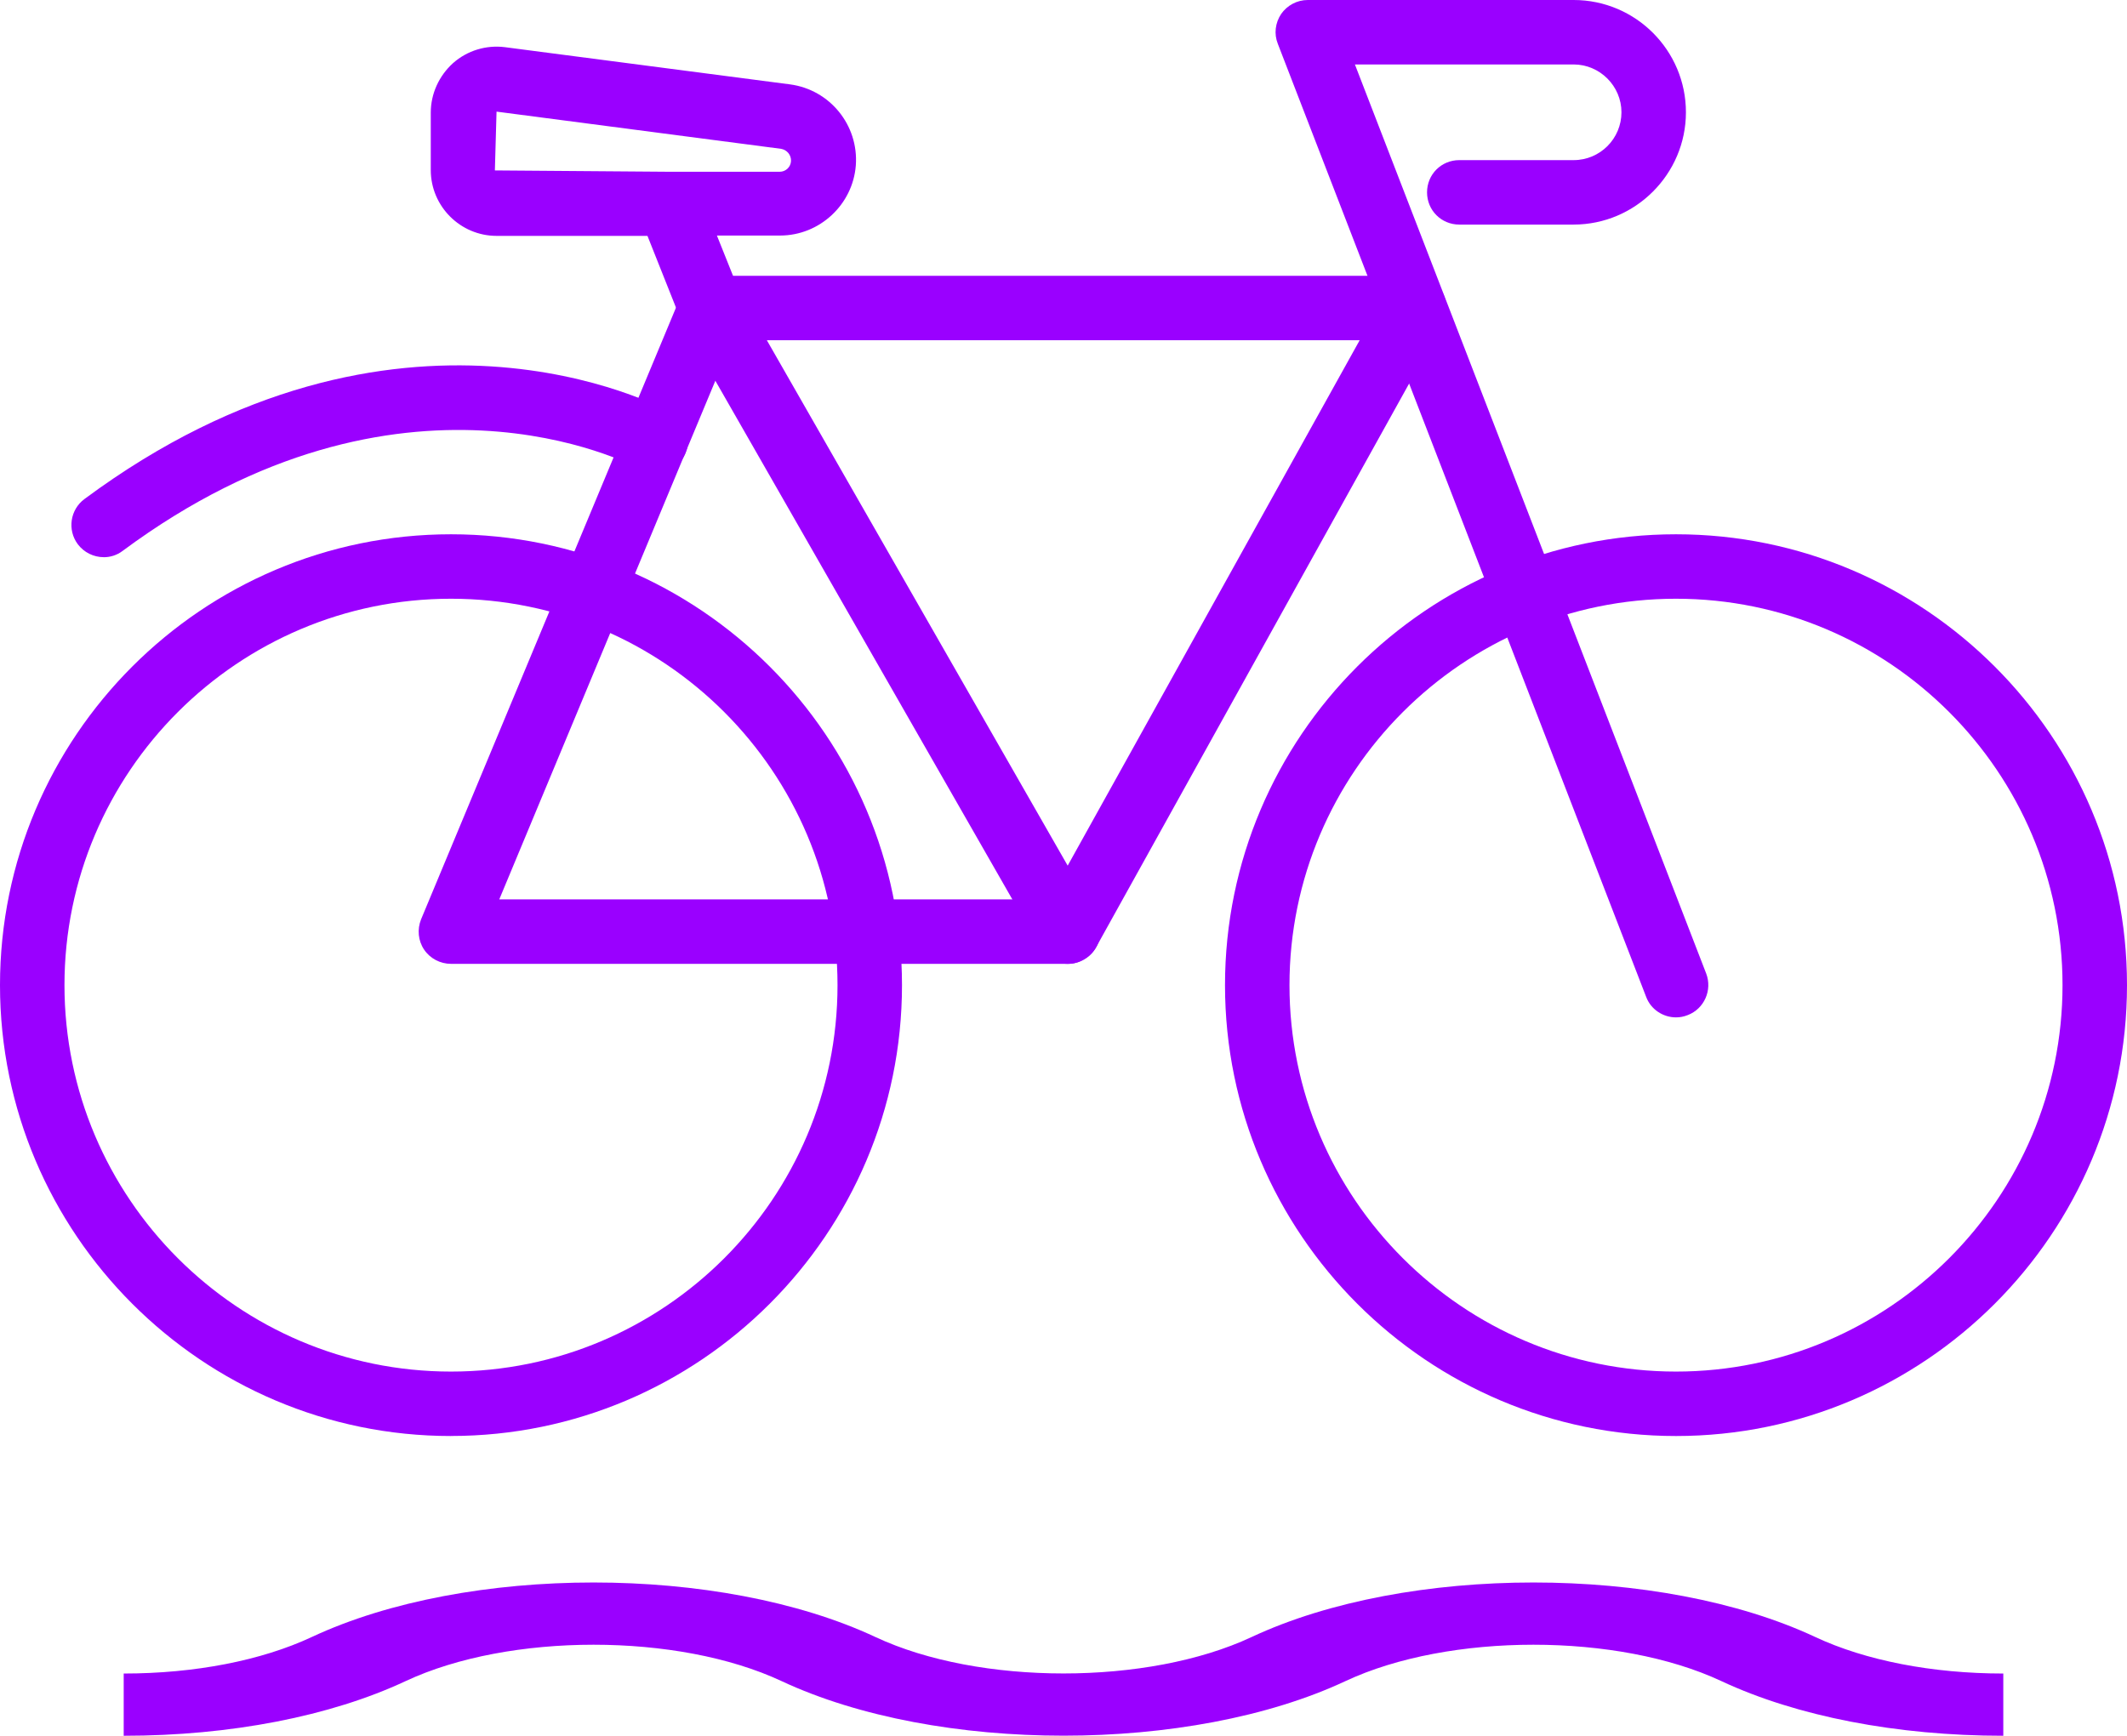
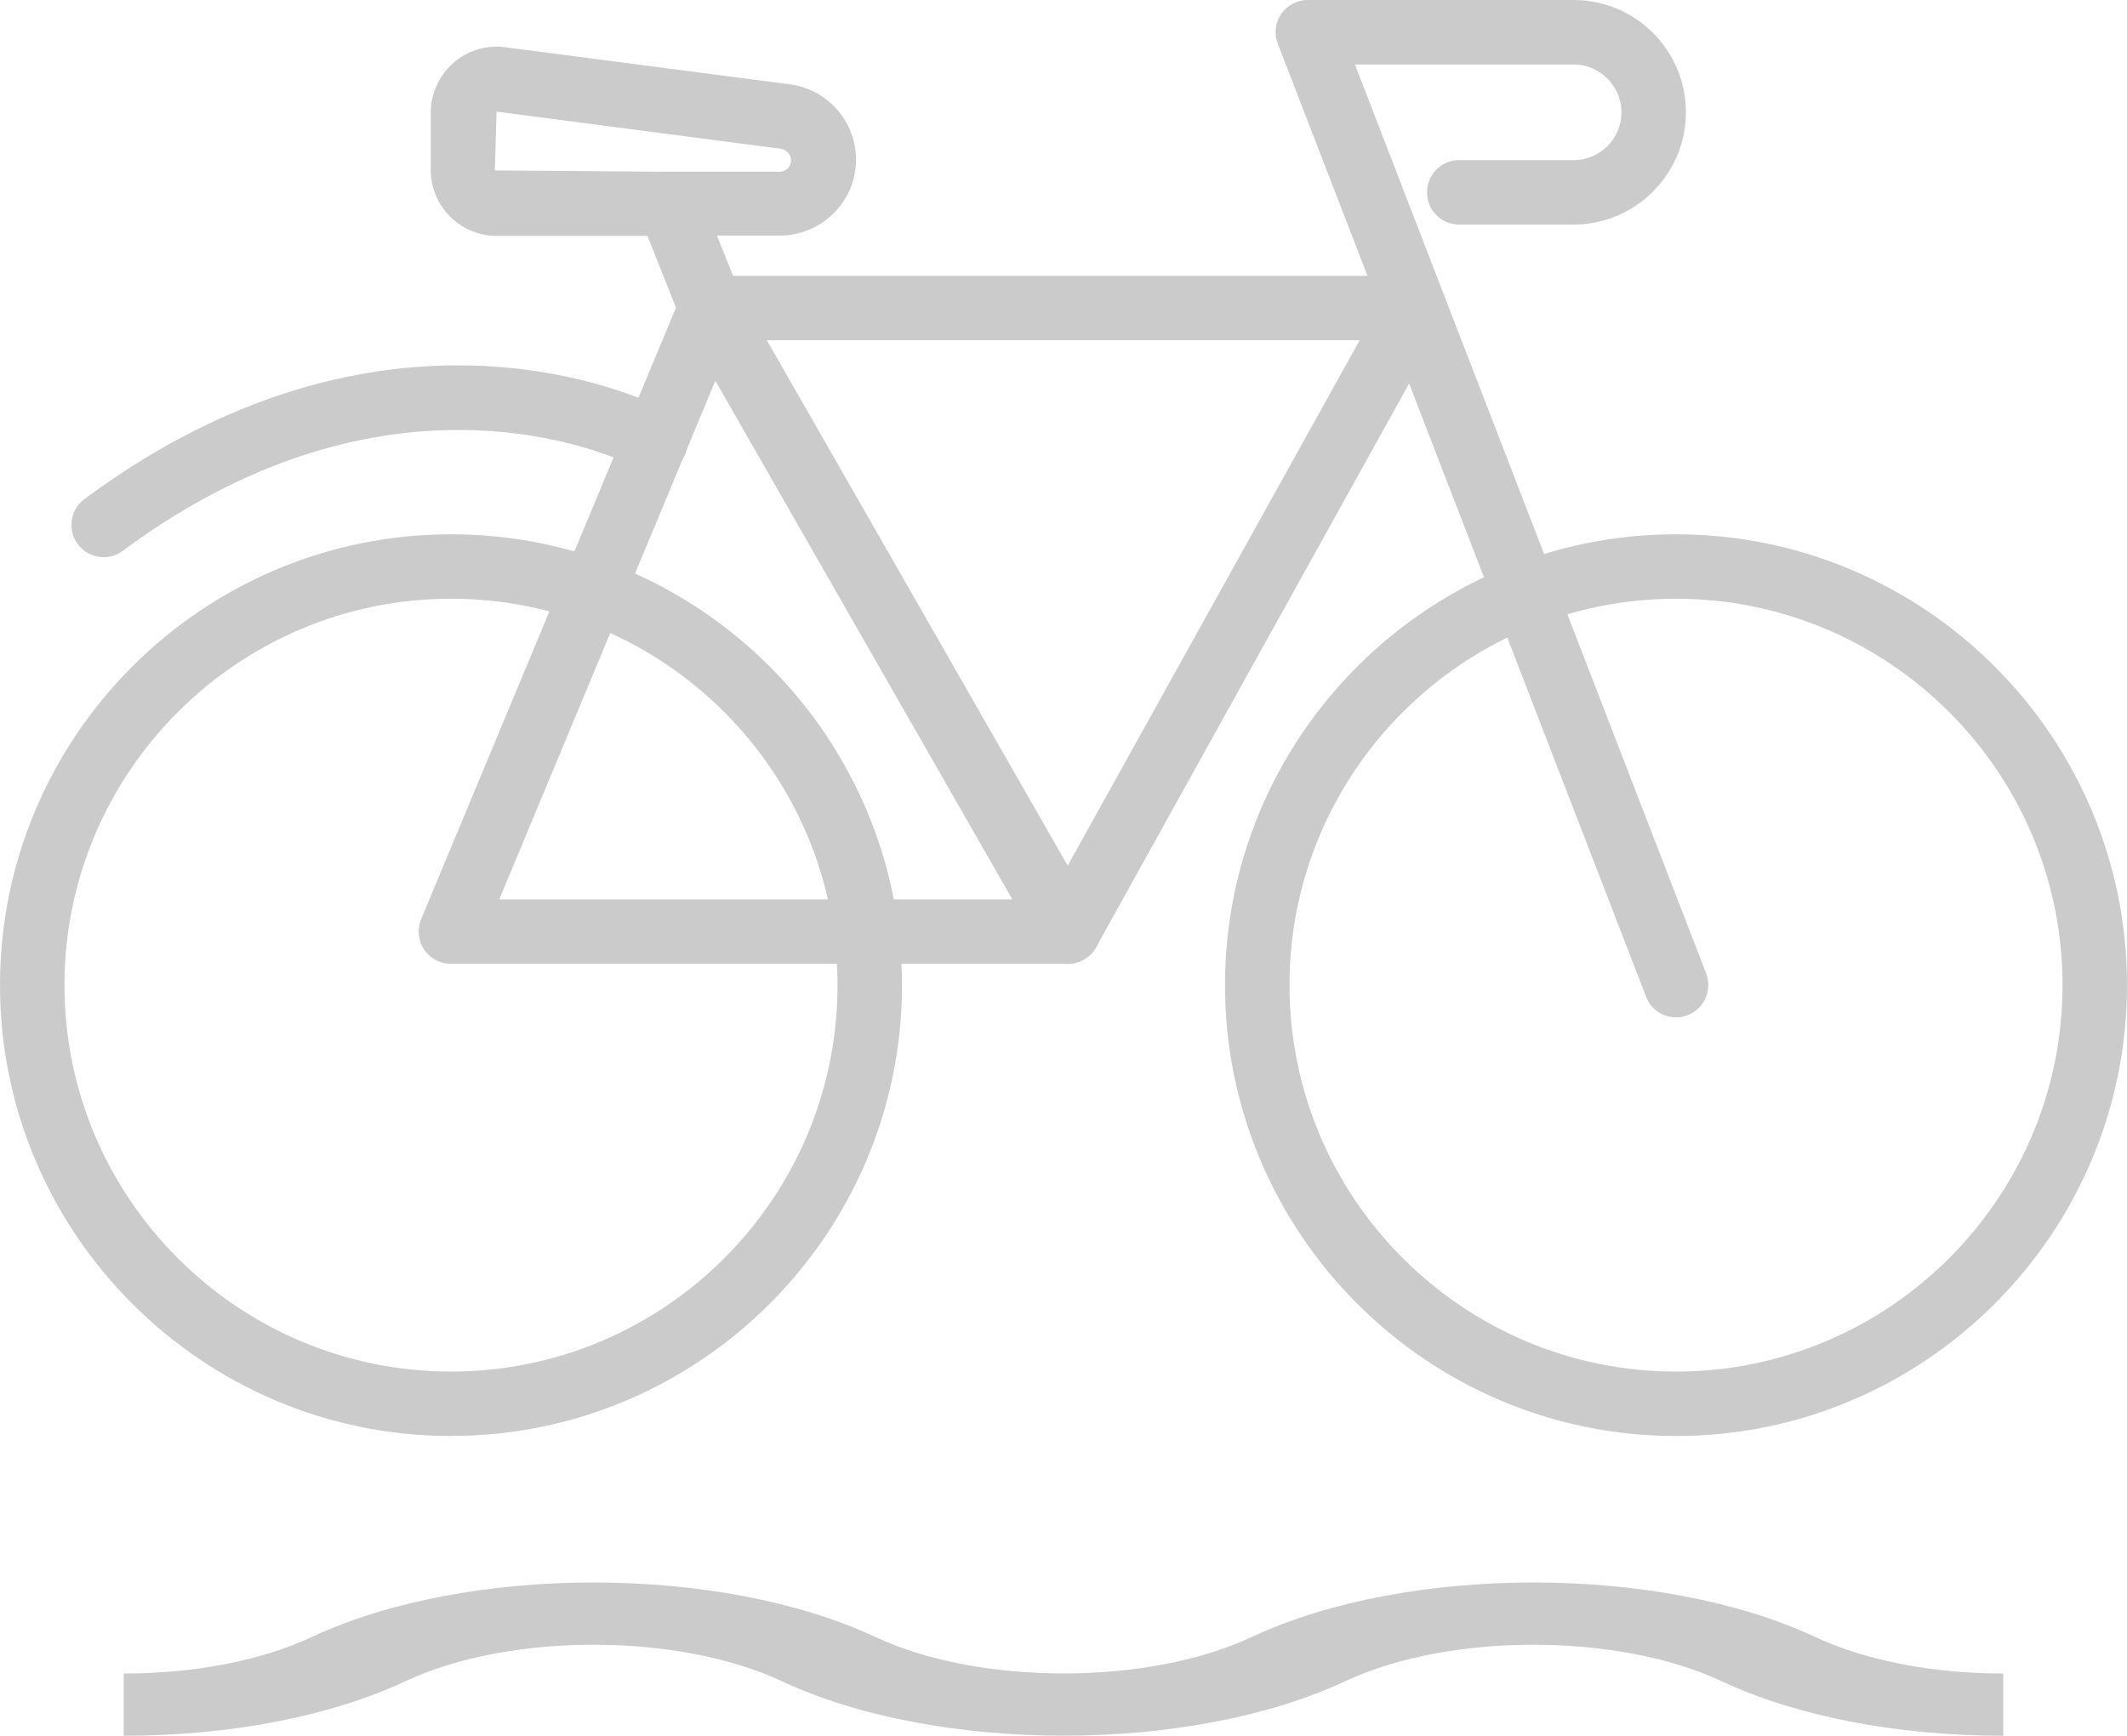
<svg xmlns="http://www.w3.org/2000/svg" id="Layer_2" data-name="Layer 2" viewBox="0 0 508.08 414.74">
  <defs>
    <style>
      .cls-1 {
-         fill: #9A00FF;
+         fill: #cbcbcb;
      }
    </style>
  </defs>
  <g class="cls-1" id="Predict_-_Introduction" data-name="Predict - Introduction">
    <g>
      <g>
        <path d="m107.73,343.12C48.35,343.12,0,294.77,0,235.39s48.35-107.73,107.73-107.73,107.73,48.35,107.73,107.73-48.35,107.72-107.73,107.72h0Zm0-200.06c-50.89,0-92.33,41.44-92.33,92.33s41.44,92.33,92.33,92.33c50.89,0,92.33-41.36,92.33-92.33s-41.44-92.33-92.33-92.33h0Z" />
        <path d="m400.35,343.12c-59.38,0-107.73-48.35-107.73-107.73s48.35-107.73,107.73-107.73,107.73,48.35,107.73,107.73-48.35,107.73-107.73,107.73Zm0-200.06c-50.89,0-92.33,41.44-92.33,92.33s41.44,92.33,92.33,92.33,92.33-41.44,92.33-92.33-41.44-92.33-92.33-92.33Z" />
        <path d="m255.08,230.3H107.73c-2.54,0-5-1.27-6.43-3.41-1.43-2.14-1.67-4.84-.72-7.22l62.08-149.01c1.19-2.86,3.97-4.76,7.07-4.76h168.07c2.7,0,5.24,1.43,6.67,3.81,1.35,2.38,1.43,5.24.08,7.62l-82.73,149.01c-1.35,2.46-3.97,3.97-6.75,3.97h0Zm-135.83-15.4h131.31l74.23-133.61h-149.88l-55.65,133.61Z" />
        <path d="m255.08,230.3c-2.7,0-5.24-1.43-6.67-3.89l-85.26-148.93c-.16-.32-.32-.63-.47-.95l-8.02-20.17h-36.04c-8.65,0-15.72-7.07-15.72-15.72v-13.73c0-4.53,1.98-8.81,5.32-11.83,3.41-3.02,7.94-4.37,12.38-3.81l68.11,8.89c9.53,1.27,16.43,9.76,15.72,19.37-.72,9.37-8.65,16.75-18.1,16.75h-15.08l5.56,13.89,85.02,148.53c2.14,3.65.87,8.41-2.86,10.48-1.27.79-2.62,1.11-3.89,1.11h0ZM118.61,26.67l-.4,14.05,41.6.32h26.44c1.43,0,2.62-1.11,2.7-2.54.08-1.43-.95-2.7-2.38-2.94l-67.96-8.89Z" />
        <path d="m400.35,243.09c-3.1,0-6.03-1.91-7.14-4.92L305.24,10.48c-.95-2.38-.63-5,.79-7.14,1.43-2.06,3.81-3.34,6.35-3.34h63.51c14.85,0,26.83,12.07,26.83,26.83s-12.07,26.83-26.83,26.83h-27.31c-4.29,0-7.7-3.41-7.7-7.7s3.41-7.7,7.7-7.7h27.31c6.35,0,11.43-5.16,11.43-11.43s-5.16-11.43-11.43-11.43h-52.24l83.91,217.21c1.51,3.97-.47,8.41-4.37,9.92-1.03.41-1.91.56-2.86.56h0Z" />
        <path d="m24.77,133.13c-2.38,0-4.69-1.11-6.19-3.1-2.54-3.41-1.83-8.26,1.59-10.79,74.78-55.49,137.58-22.15,140.19-20.64,3.73,2.06,5.08,6.75,3.02,10.48-2.06,3.73-6.67,5.08-10.48,3.02-2.46-1.35-57.16-29.77-123.61,19.53-1.35,1.03-2.93,1.51-4.52,1.51h0Z" />
      </g>
      <path d="m433.65,391.16c-37.14-17.39-97.57-17.39-134.7,0-24.76,11.59-65.05,11.59-89.81,0-37.14-17.39-97.56-17.39-134.7,0-11.99,5.61-27.93,8.71-44.87,8.71h-.02v14.87s.02,0,.02,0c25.43,0,49.34-4.64,67.32-13.06h0c24.76-11.59,65.04-11.59,89.81,0,18.57,8.69,42.96,13.04,67.35,13.04s48.78-4.34,67.34-13.04c24.77-11.59,65.05-11.59,89.8,0,17.99,8.42,41.91,13.06,67.34,13.06v-14.87c-16.95,0-32.89-3.1-44.88-8.71h0Z" />
    </g>
  </g>
</svg>
